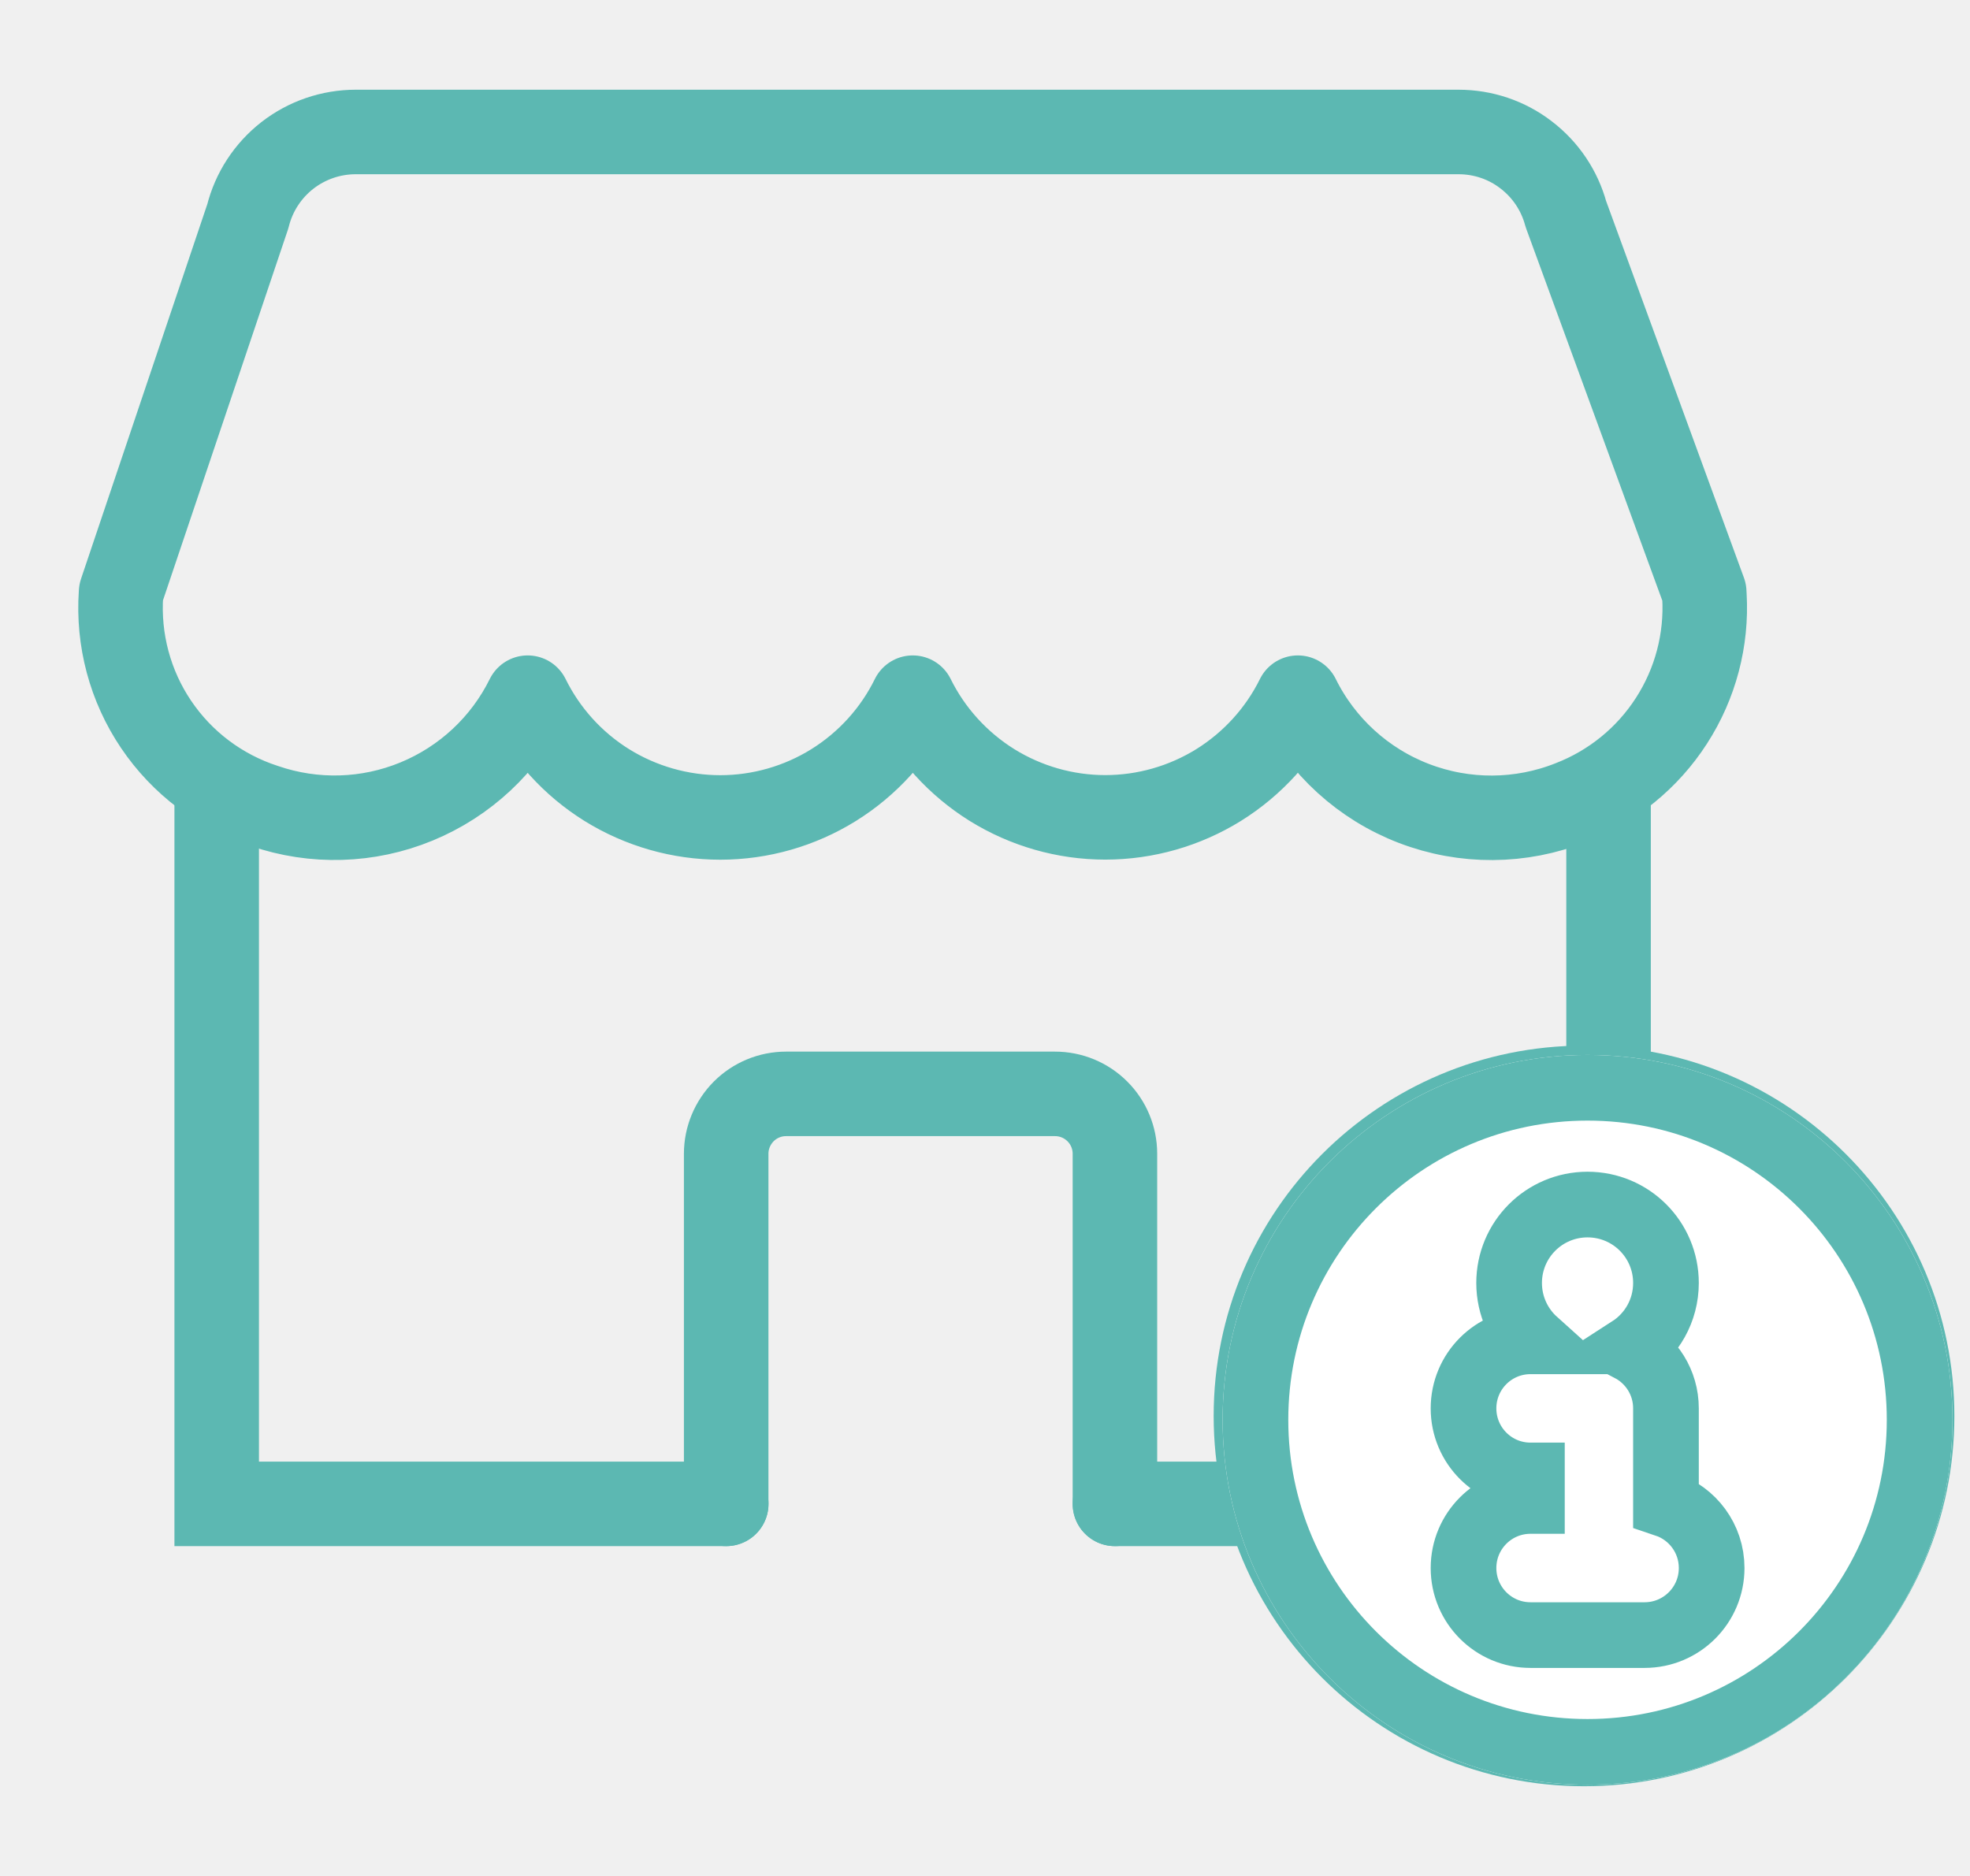
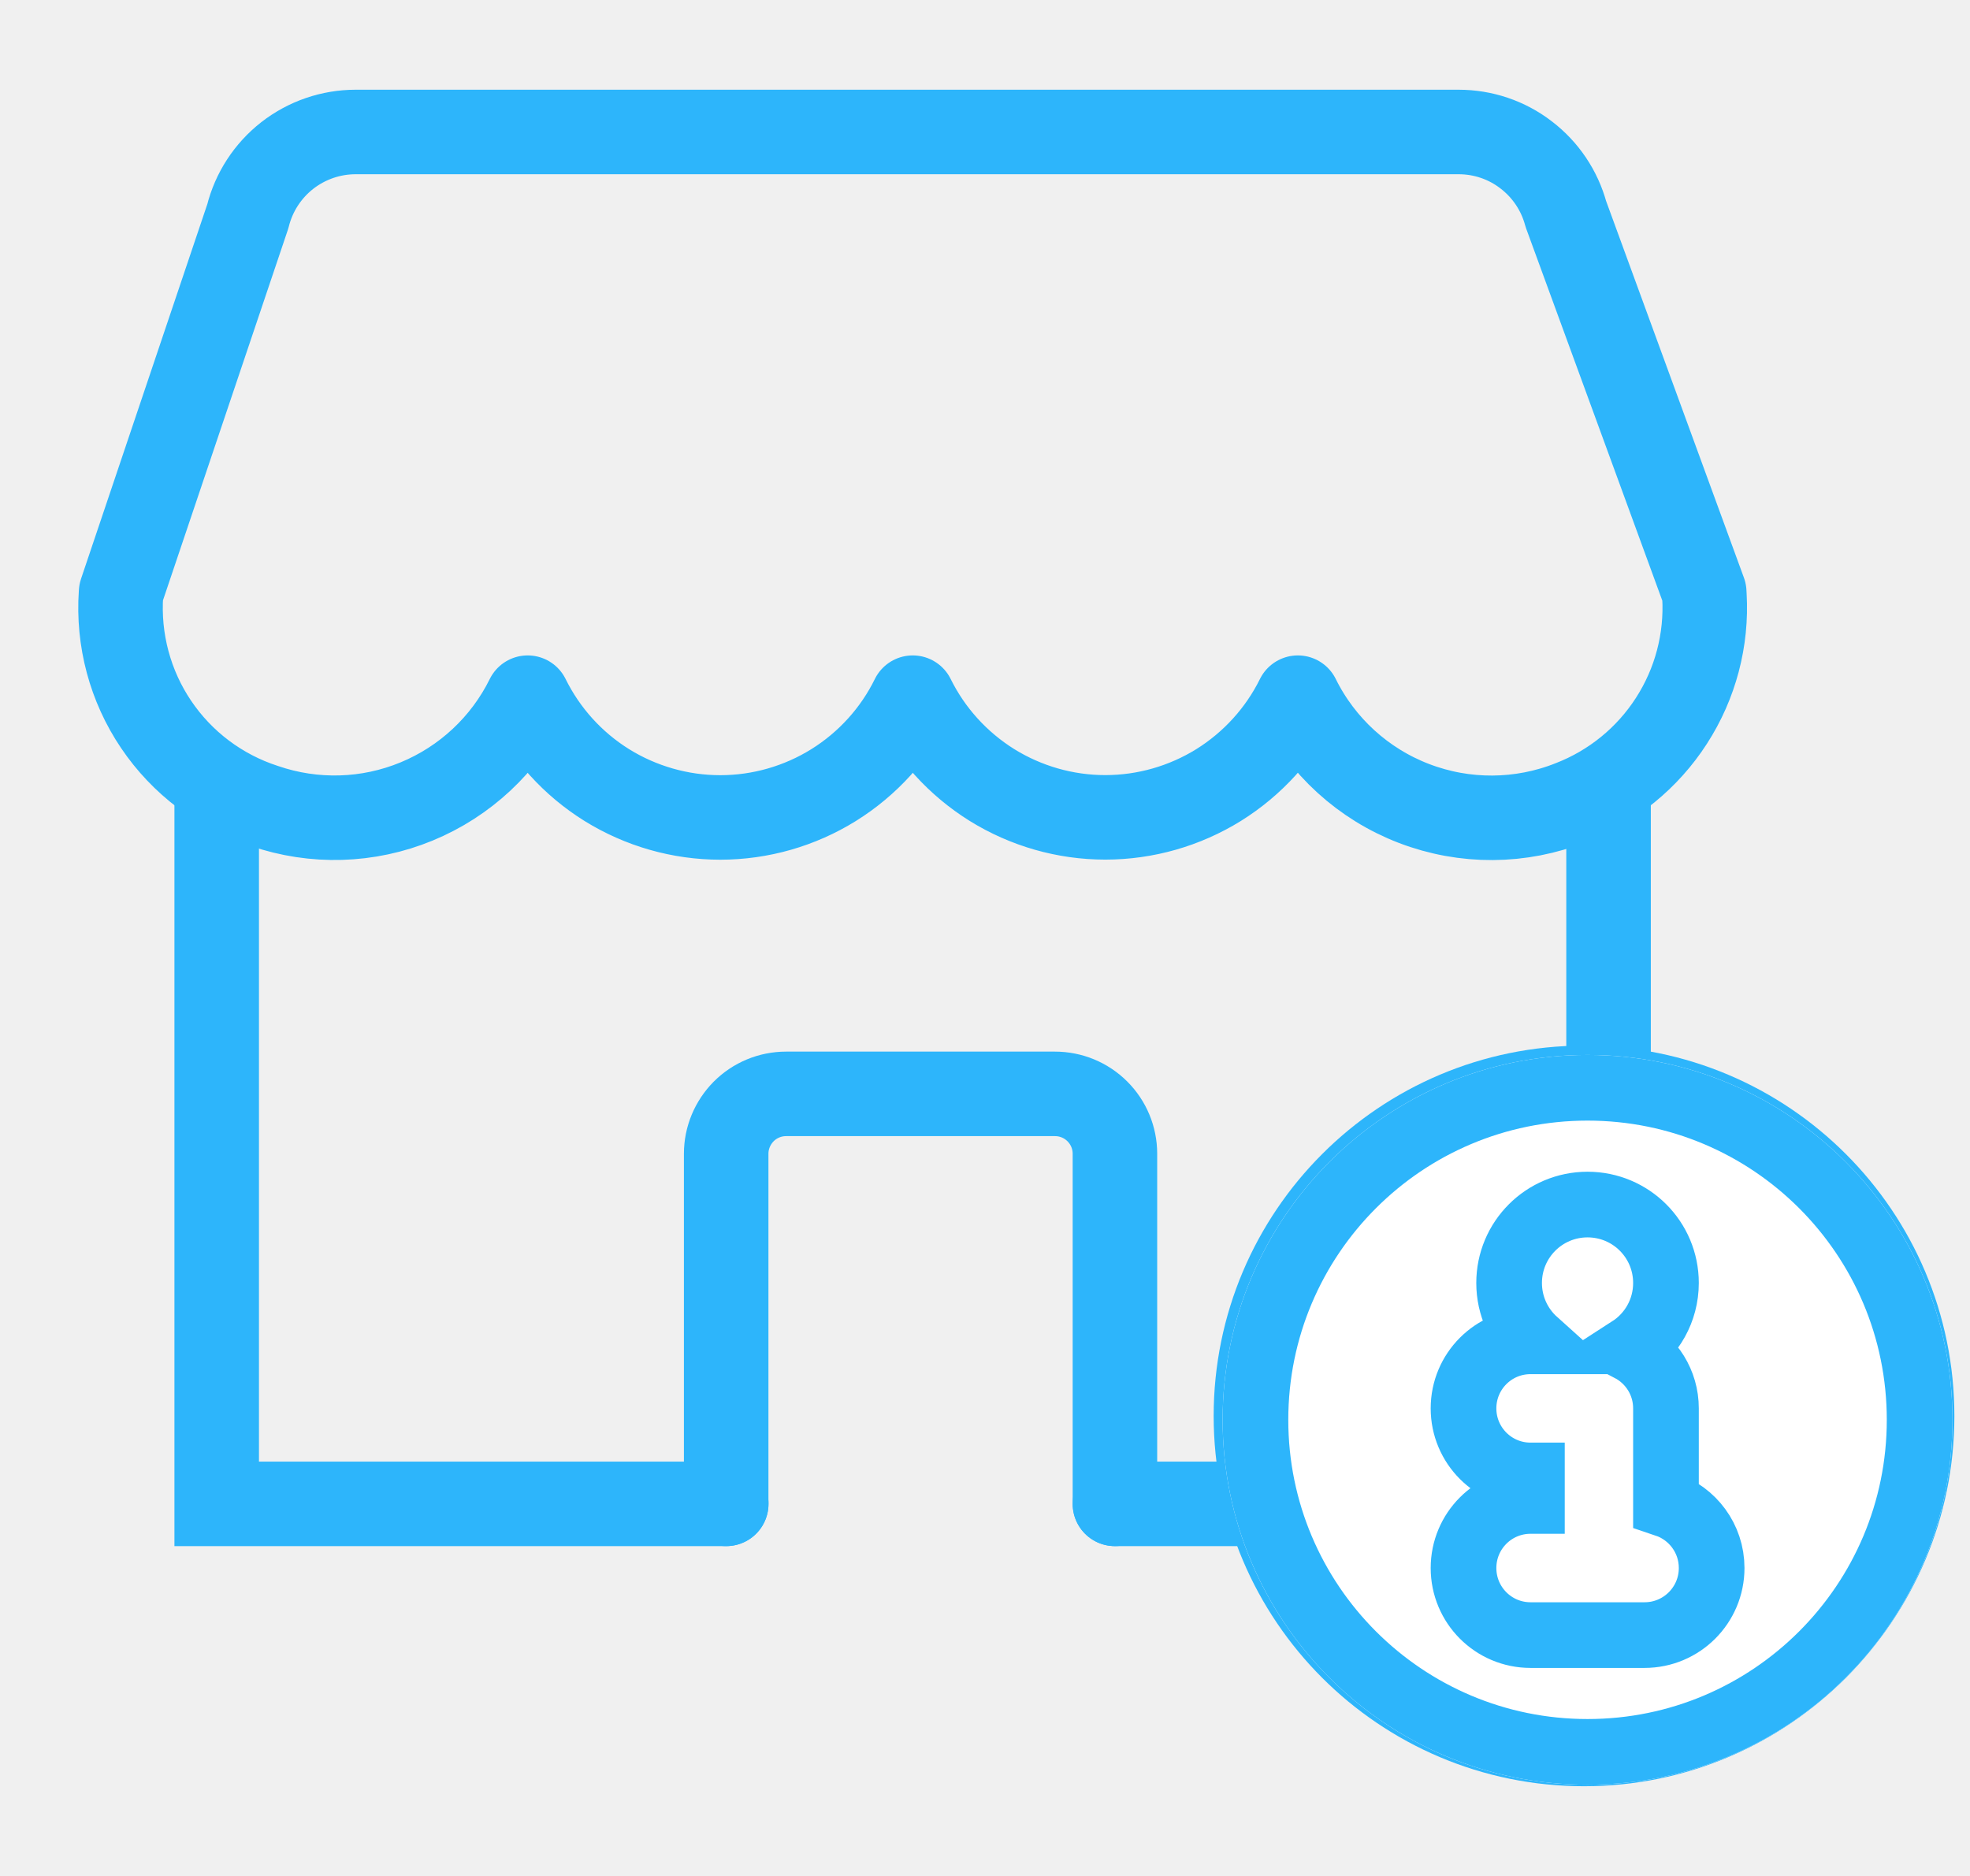
<svg xmlns="http://www.w3.org/2000/svg" width="21" height="20" viewBox="0 0 21 20" fill="none">
-   <path d="M13.517 16.033H11.885" stroke="#5CB8B2" stroke-width="0.901" stroke-miterlimit="10" stroke-linecap="round" />
-   <path d="M17.147 11.609V8.36" stroke="#5CB8B2" stroke-width="0.901" stroke-miterlimit="10" stroke-linecap="round" />
-   <path d="M2.31 8.361V16.033H7.742" stroke="#5CB8B2" stroke-width="0.901" stroke-miterlimit="10" stroke-linecap="round" />
-   <path d="M11.885 16.033V12.3C11.885 12.131 11.818 11.969 11.698 11.849C11.578 11.729 11.416 11.662 11.246 11.662H8.38C8.21 11.662 8.048 11.729 7.928 11.849C7.809 11.969 7.741 12.131 7.741 12.3V16.033" stroke="#5CB8B2" stroke-width="0.901" stroke-miterlimit="10" stroke-linecap="round" />
-   <path d="M18.169 6.352C18.196 6.822 18.073 7.289 17.817 7.685C17.562 8.081 17.187 8.386 16.748 8.556C16.21 8.77 15.613 8.773 15.073 8.566C14.533 8.359 14.091 7.956 13.835 7.438C13.646 7.821 13.353 8.143 12.991 8.369C12.628 8.594 12.21 8.714 11.782 8.714C11.355 8.714 10.937 8.594 10.574 8.369C10.212 8.143 9.919 7.821 9.73 7.438C9.542 7.821 9.249 8.144 8.886 8.37C8.524 8.595 8.105 8.715 7.678 8.715C7.251 8.715 6.832 8.595 6.469 8.37C6.106 8.144 5.814 7.821 5.625 7.438C5.378 7.939 4.957 8.332 4.44 8.545C3.924 8.758 3.348 8.775 2.819 8.593C2.348 8.44 1.941 8.134 1.664 7.723C1.387 7.313 1.256 6.821 1.29 6.327L1.291 6.314L2.642 2.305C2.706 2.048 2.854 1.821 3.062 1.658C3.271 1.495 3.528 1.407 3.792 1.407H15.548C15.809 1.407 16.062 1.492 16.268 1.651C16.475 1.809 16.624 2.03 16.692 2.282L18.167 6.314C18.168 6.327 18.168 6.339 18.169 6.352Z" stroke="#5CB8B2" stroke-width="0.901" stroke-linecap="round" stroke-linejoin="round" />
-   <path d="M16.886 18.593C18.817 18.593 20.383 17.027 20.383 15.096C20.383 13.164 18.817 11.598 16.886 11.598C14.954 11.598 13.388 13.164 13.388 15.096C13.388 17.027 14.954 18.593 16.886 18.593Z" stroke="#5CB8B2" stroke-width="0.901" stroke-linecap="round" stroke-linejoin="round" />
-   <path d="M15.016 15.096H18.756" stroke="#5CB8B2" stroke-width="0.901" stroke-linecap="round" stroke-linejoin="round" />
-   <path d="M16.886 13.226V16.966" stroke="#5CB8B2" stroke-width="0.901" stroke-linecap="round" stroke-linejoin="round" />
+   <path d="M13.517 16.033H11.885" stroke="#2DB5FB" stroke-width="0.901" stroke-miterlimit="10" stroke-linecap="round" />
+   <path d="M17.147 11.609V8.36" stroke="#2DB5FB" stroke-width="0.901" stroke-miterlimit="10" stroke-linecap="round" />
+   <path d="M2.31 8.361V16.033H7.742" stroke="#2DB5FB" stroke-width="0.901" stroke-miterlimit="10" stroke-linecap="round" />
+   <path d="M11.885 16.033V12.3C11.885 12.131 11.818 11.969 11.698 11.849C11.578 11.729 11.416 11.662 11.246 11.662H8.38C8.21 11.662 8.048 11.729 7.928 11.849C7.809 11.969 7.741 12.131 7.741 12.3V16.033" stroke="#2DB5FB" stroke-width="0.901" stroke-miterlimit="10" stroke-linecap="round" />
+   <path d="M18.169 6.352C18.196 6.822 18.073 7.289 17.817 7.685C17.562 8.081 17.187 8.386 16.748 8.556C16.21 8.77 15.613 8.773 15.073 8.566C14.533 8.359 14.091 7.956 13.835 7.438C13.646 7.821 13.353 8.143 12.991 8.369C12.628 8.594 12.21 8.714 11.782 8.714C11.355 8.714 10.937 8.594 10.574 8.369C10.212 8.143 9.919 7.821 9.73 7.438C9.542 7.821 9.249 8.144 8.886 8.37C8.524 8.595 8.105 8.715 7.678 8.715C7.251 8.715 6.832 8.595 6.469 8.37C6.106 8.144 5.814 7.821 5.625 7.438C5.378 7.939 4.957 8.332 4.44 8.545C3.924 8.758 3.348 8.775 2.819 8.593C2.348 8.44 1.941 8.134 1.664 7.723C1.387 7.313 1.256 6.821 1.29 6.327L1.291 6.314L2.642 2.305C2.706 2.048 2.854 1.821 3.062 1.658C3.271 1.495 3.528 1.407 3.792 1.407H15.548C15.809 1.407 16.062 1.492 16.268 1.651C16.475 1.809 16.624 2.03 16.692 2.282L18.167 6.314C18.168 6.327 18.168 6.339 18.169 6.352Z" stroke="#2DB5FB" stroke-width="0.901" stroke-linecap="round" stroke-linejoin="round" />
+   <path d="M16.886 18.593C18.817 18.593 20.383 17.027 20.383 15.096C20.383 13.164 18.817 11.598 16.886 11.598C14.954 11.598 13.388 13.164 13.388 15.096C13.388 17.027 14.954 18.593 16.886 18.593Z" stroke="#2DB5FB" stroke-width="0.901" stroke-linecap="round" stroke-linejoin="round" />
+   <path d="M15.016 15.096H18.756" stroke="#2DB5FB" stroke-width="0.901" stroke-linecap="round" stroke-linejoin="round" />
+   <path d="M16.886 13.226V16.966" stroke="#2DB5FB" stroke-width="0.901" stroke-linecap="round" stroke-linejoin="round" />
  <g clip-path="url(#clip0_6004_92455)">
    <rect x="13.033" y="11.247" width="7.78" height="7.78" rx="3.89" fill="white" />
-     <path d="M20.463 15.137C20.463 17.092 18.878 18.677 16.923 18.677C14.968 18.677 13.383 17.092 13.383 15.137C13.383 13.181 14.968 11.597 16.923 11.597C18.878 11.597 20.463 13.181 20.463 15.137ZM16.33 15.73V16.002H16.315C15.92 16.002 15.601 16.322 15.601 16.717C15.601 17.112 15.92 17.432 16.315 17.432H17.531C17.926 17.432 18.246 17.112 18.246 16.717C18.246 16.401 18.042 16.134 17.759 16.039V15.015C17.759 14.739 17.604 14.501 17.376 14.381C17.607 14.232 17.759 13.973 17.759 13.678C17.759 13.216 17.386 12.842 16.923 12.842C16.461 12.842 16.087 13.216 16.087 13.678C16.087 13.925 16.194 14.147 16.364 14.3H16.315C15.92 14.3 15.601 14.62 15.601 15.015C15.601 15.41 15.92 15.73 16.315 15.73H16.33Z" fill="white" stroke="#5CB8B2" stroke-width="0.7" />
+     <path d="M20.463 15.137C20.463 17.092 18.878 18.677 16.923 18.677C14.968 18.677 13.383 17.092 13.383 15.137C13.383 13.181 14.968 11.597 16.923 11.597C18.878 11.597 20.463 13.181 20.463 15.137ZM16.33 15.73V16.002H16.315C15.92 16.002 15.601 16.322 15.601 16.717C15.601 17.112 15.92 17.432 16.315 17.432H17.531C17.926 17.432 18.246 17.112 18.246 16.717C18.246 16.401 18.042 16.134 17.759 16.039V15.015C17.759 14.739 17.604 14.501 17.376 14.381C17.607 14.232 17.759 13.973 17.759 13.678C17.759 13.216 17.386 12.842 16.923 12.842C16.461 12.842 16.087 13.216 16.087 13.678C16.087 13.925 16.194 14.147 16.364 14.3H16.315C15.92 14.3 15.601 14.62 15.601 15.015C15.601 15.41 15.92 15.73 16.315 15.73H16.33Z" fill="white" stroke="#2DB5FB" stroke-width="0.7" />
  </g>
  <defs>
    <clipPath id="clip0_6004_92455">
      <rect x="13.033" y="11.247" width="7.78" height="7.78" rx="3.89" fill="white" />
    </clipPath>
  </defs>
</svg>
